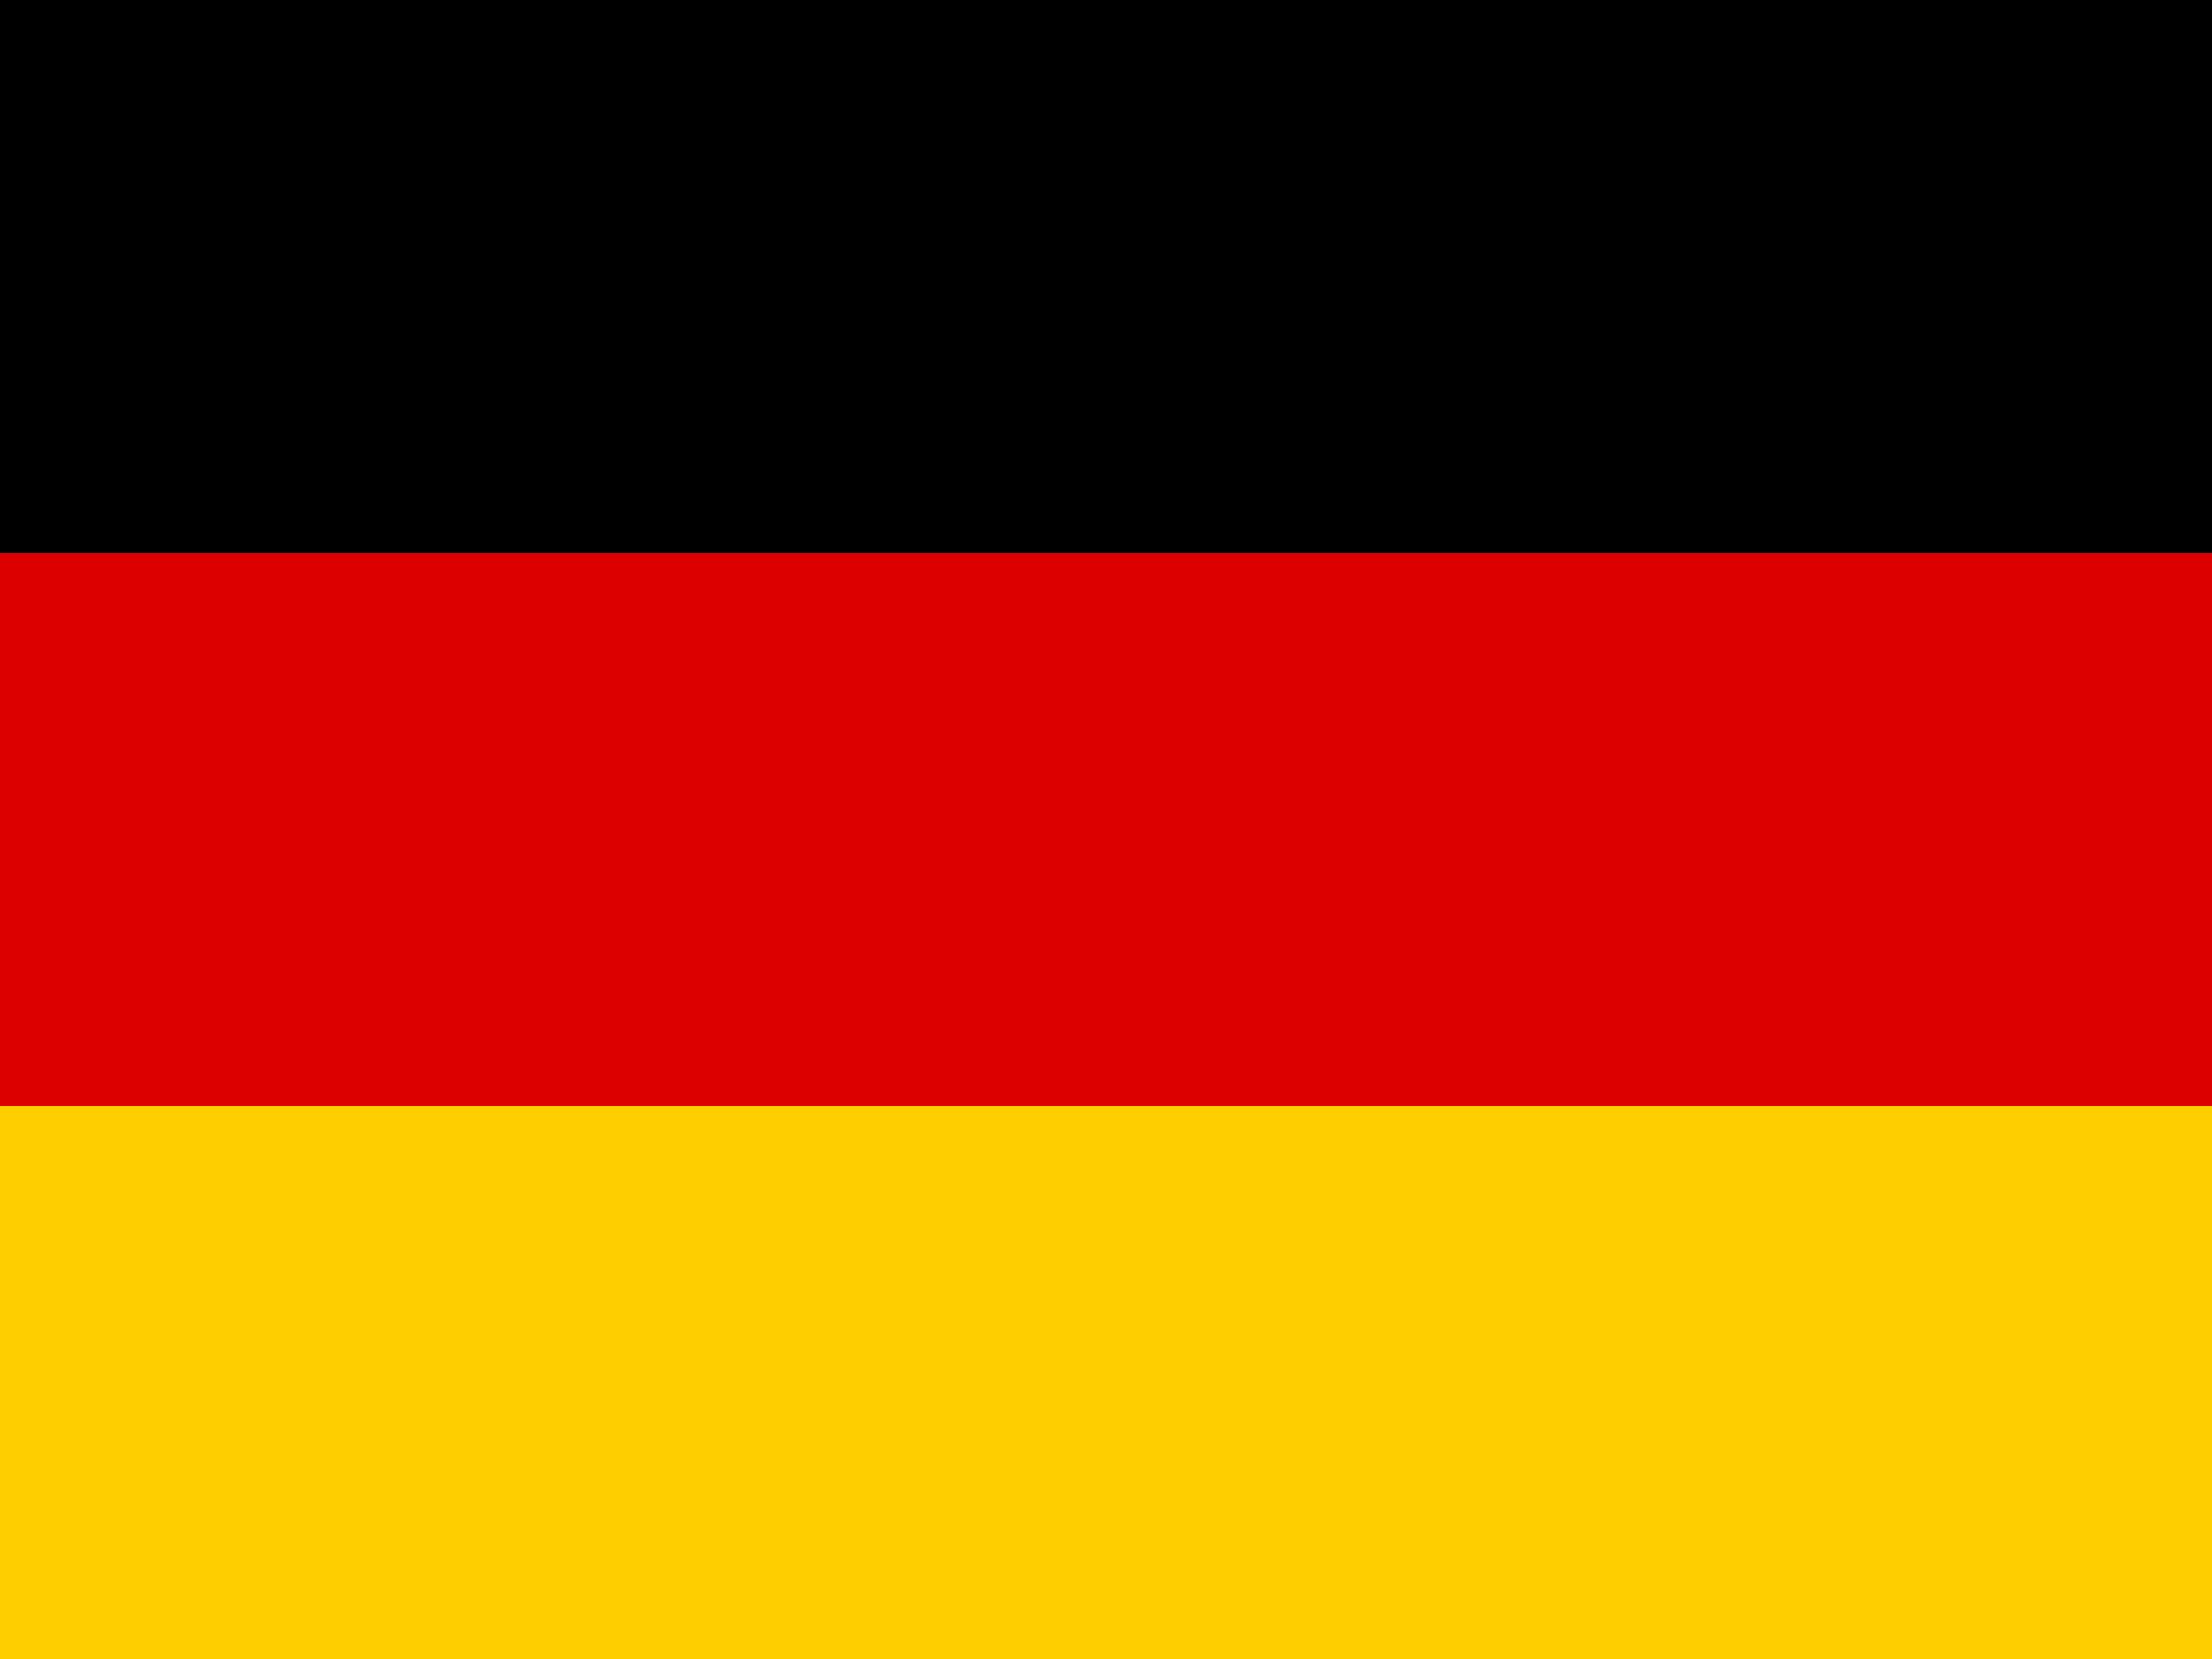
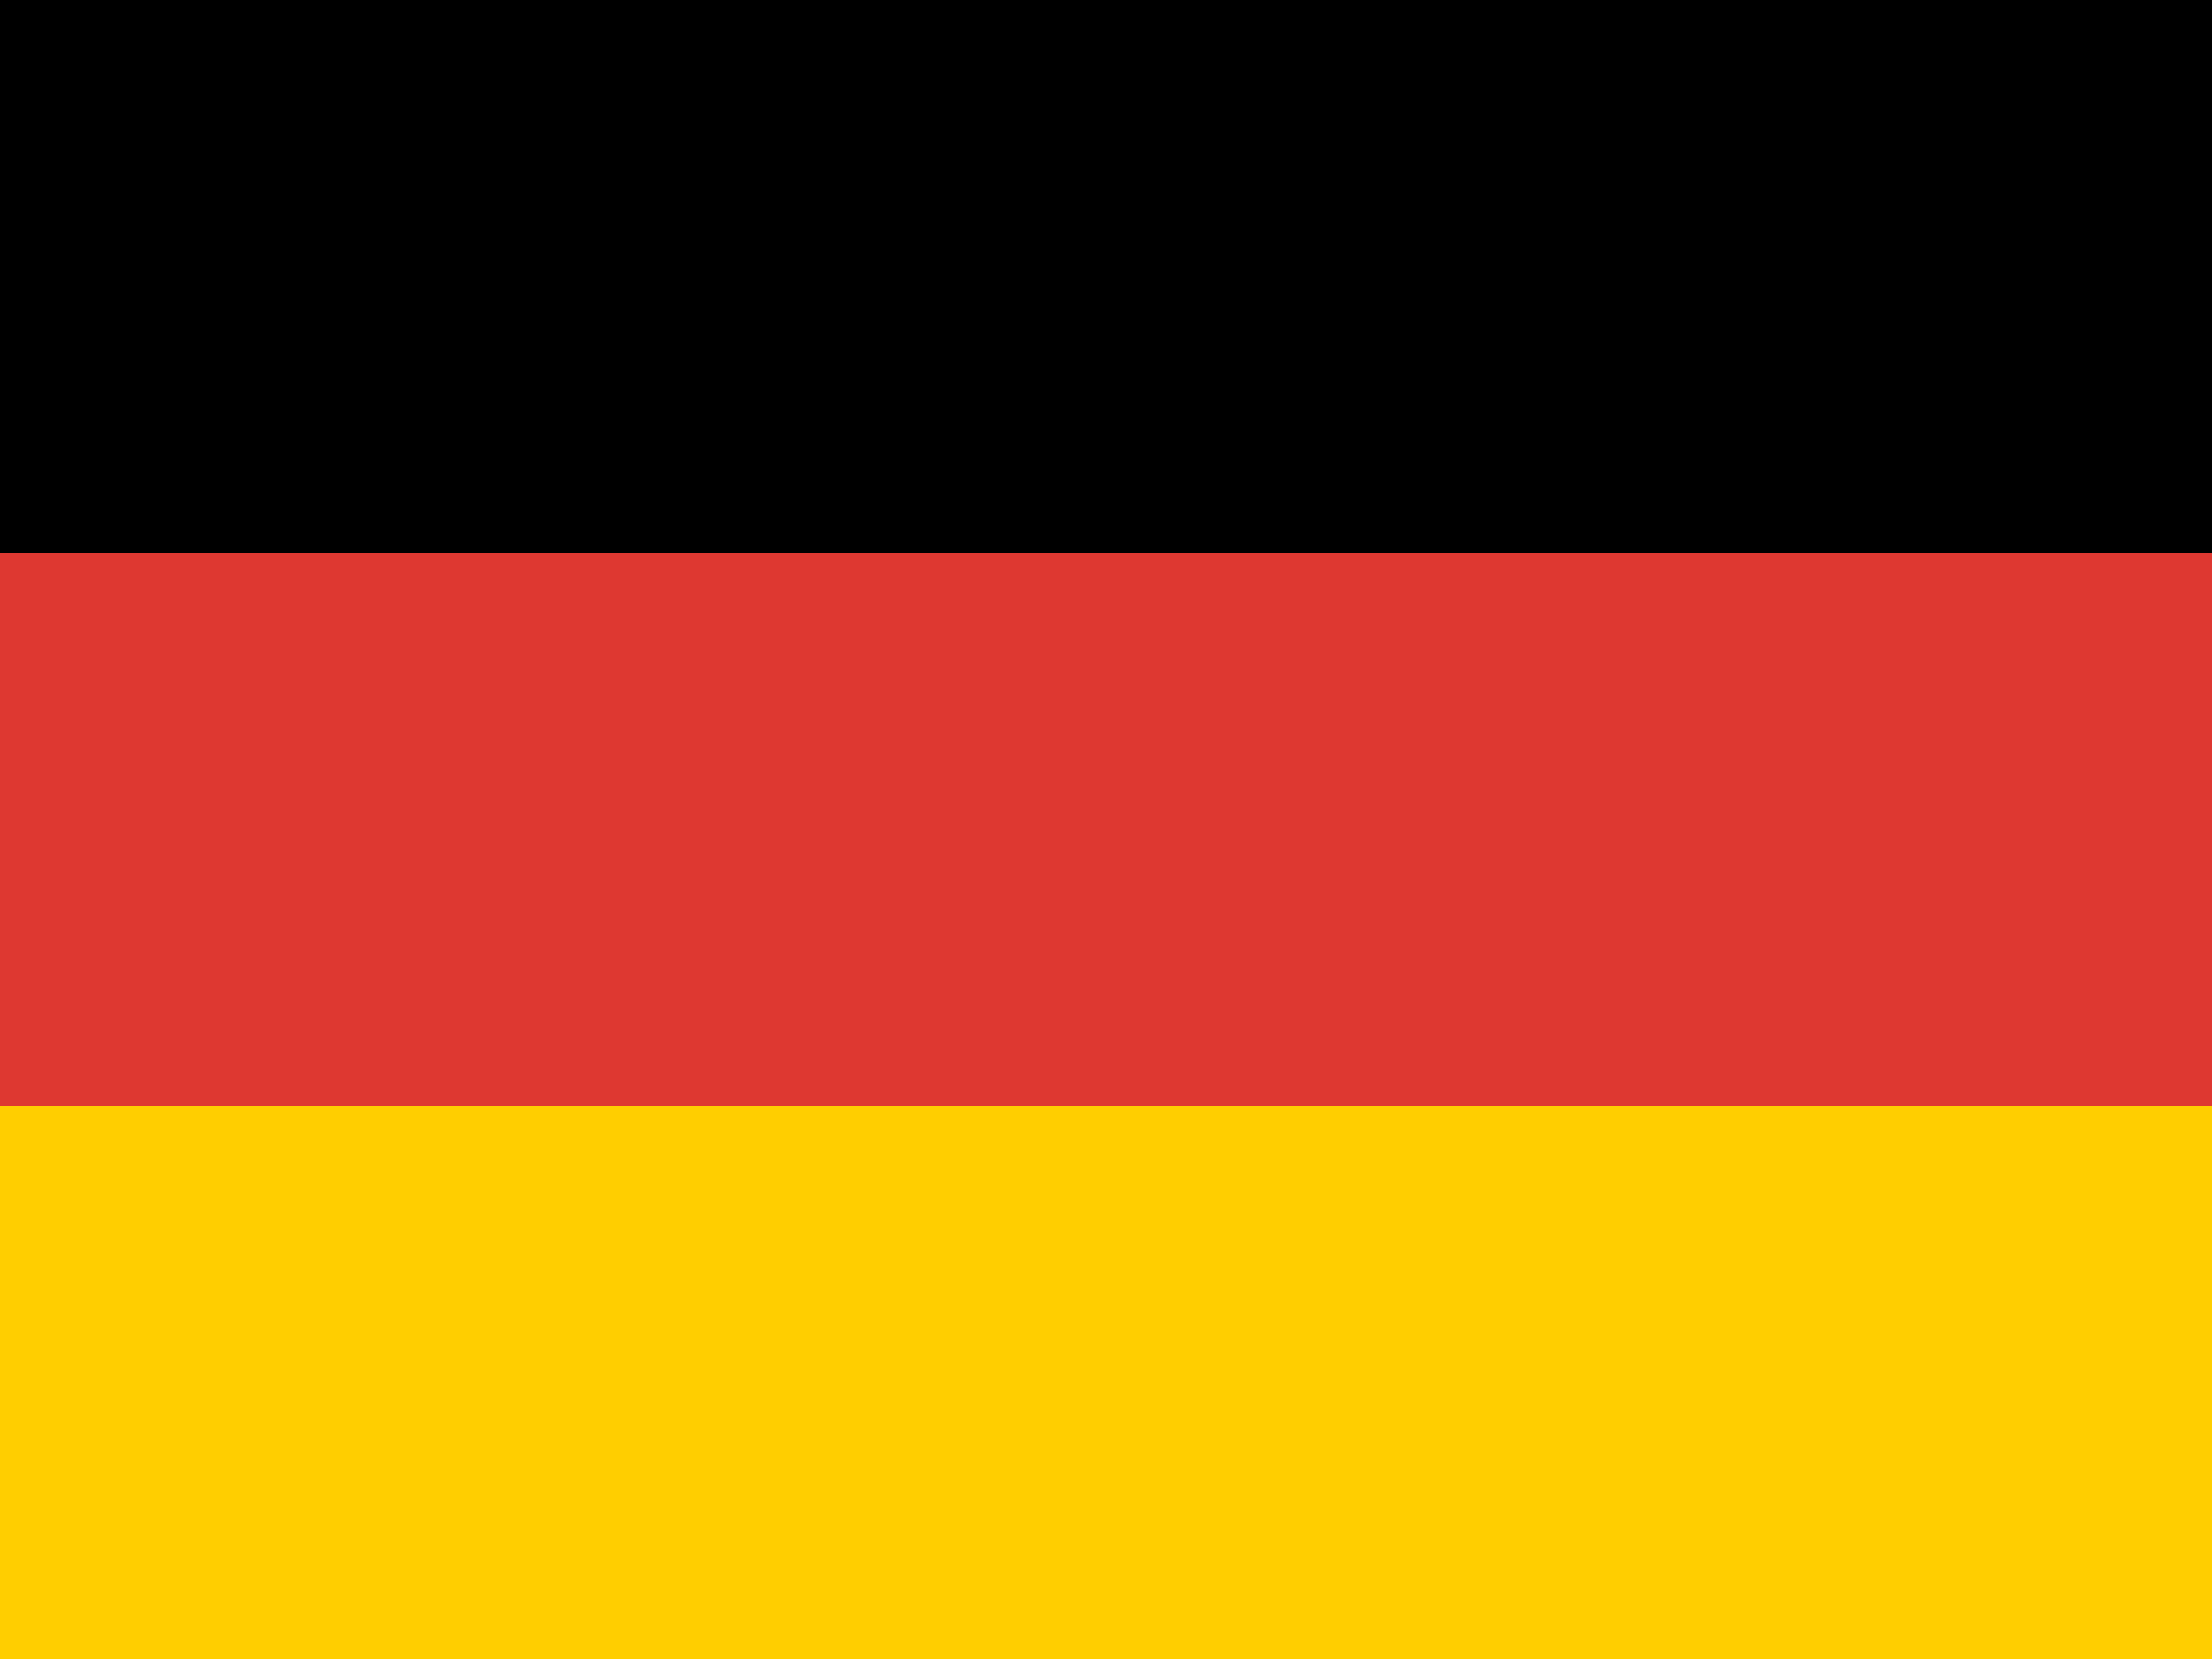
<svg xmlns="http://www.w3.org/2000/svg" width="24" height="18" viewBox="0 0 24 18">
  <rect width="24" height="6" fill="#000000" />
-   <rect width="24" height="6" y="6" fill="#DD0000" />
+   <rect width="24" height="6" y="6" fill="#DE3831" />
  <rect width="24" height="6" y="12" fill="#FFCE00" />
</svg>
